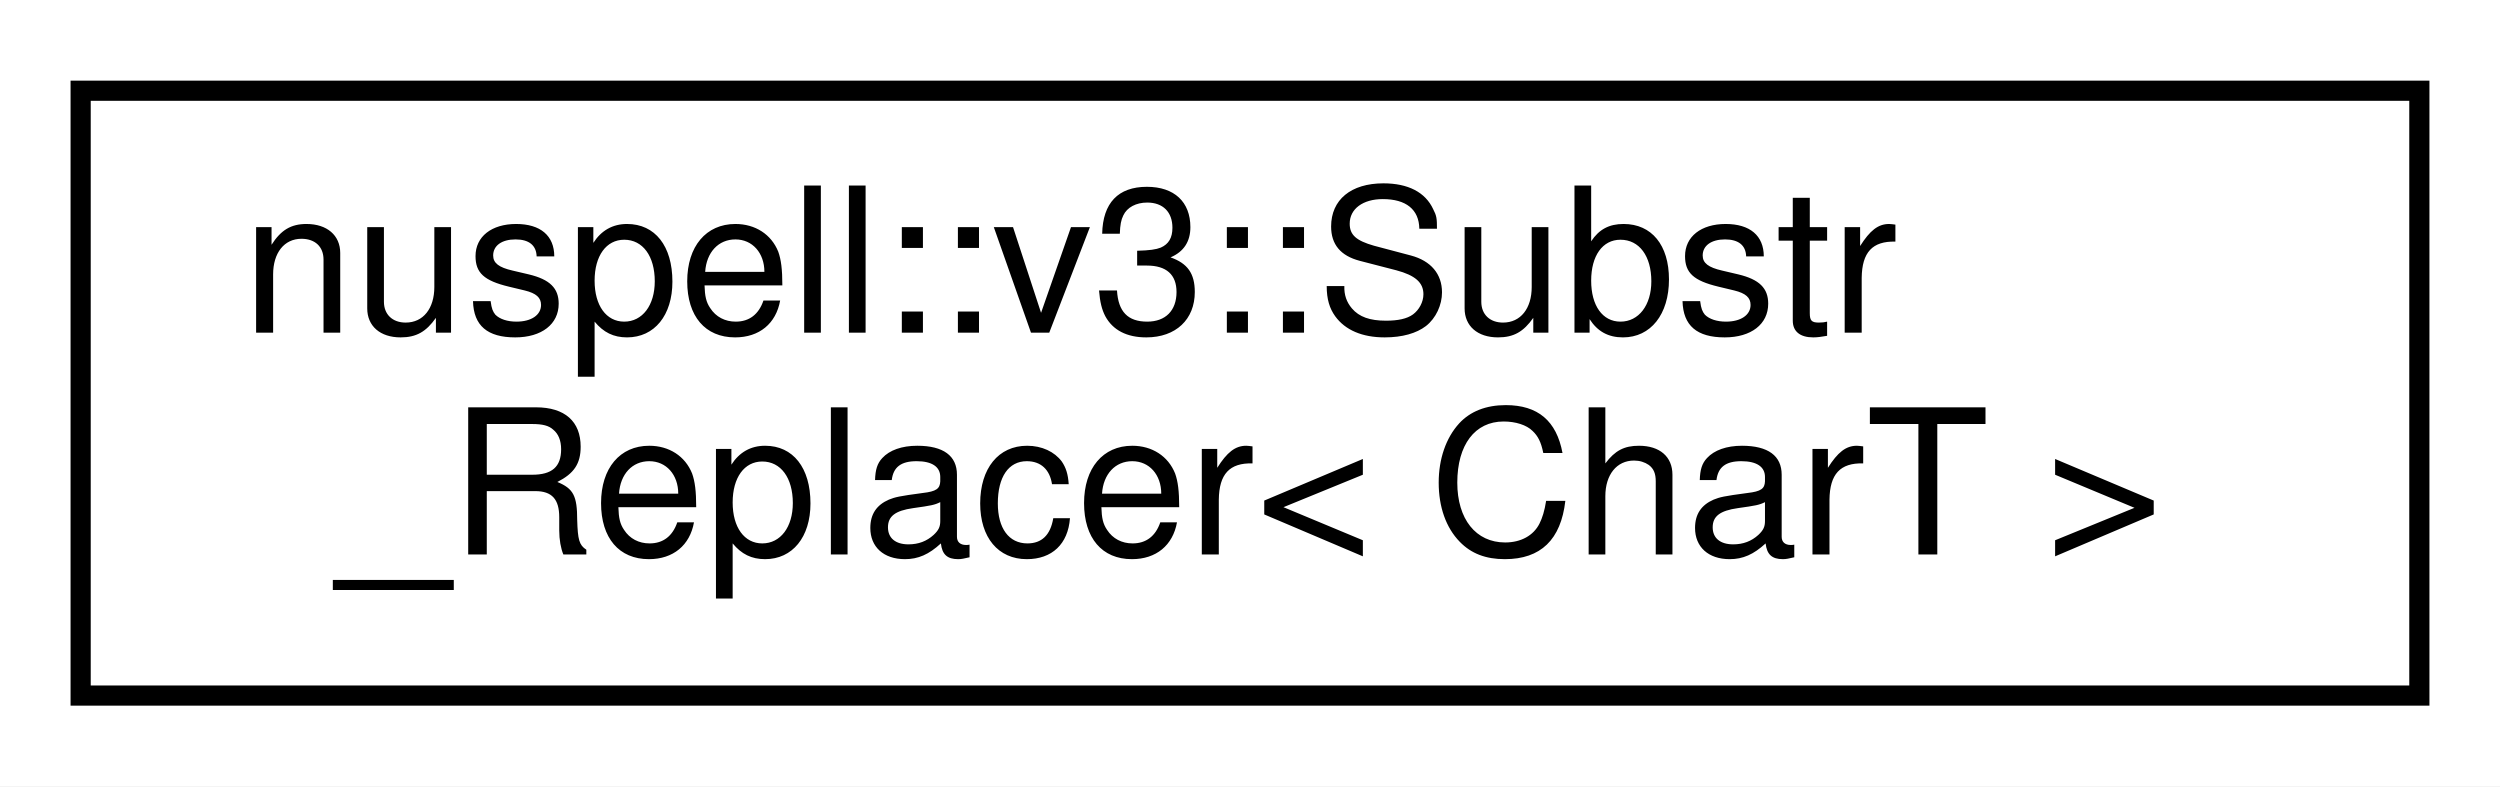
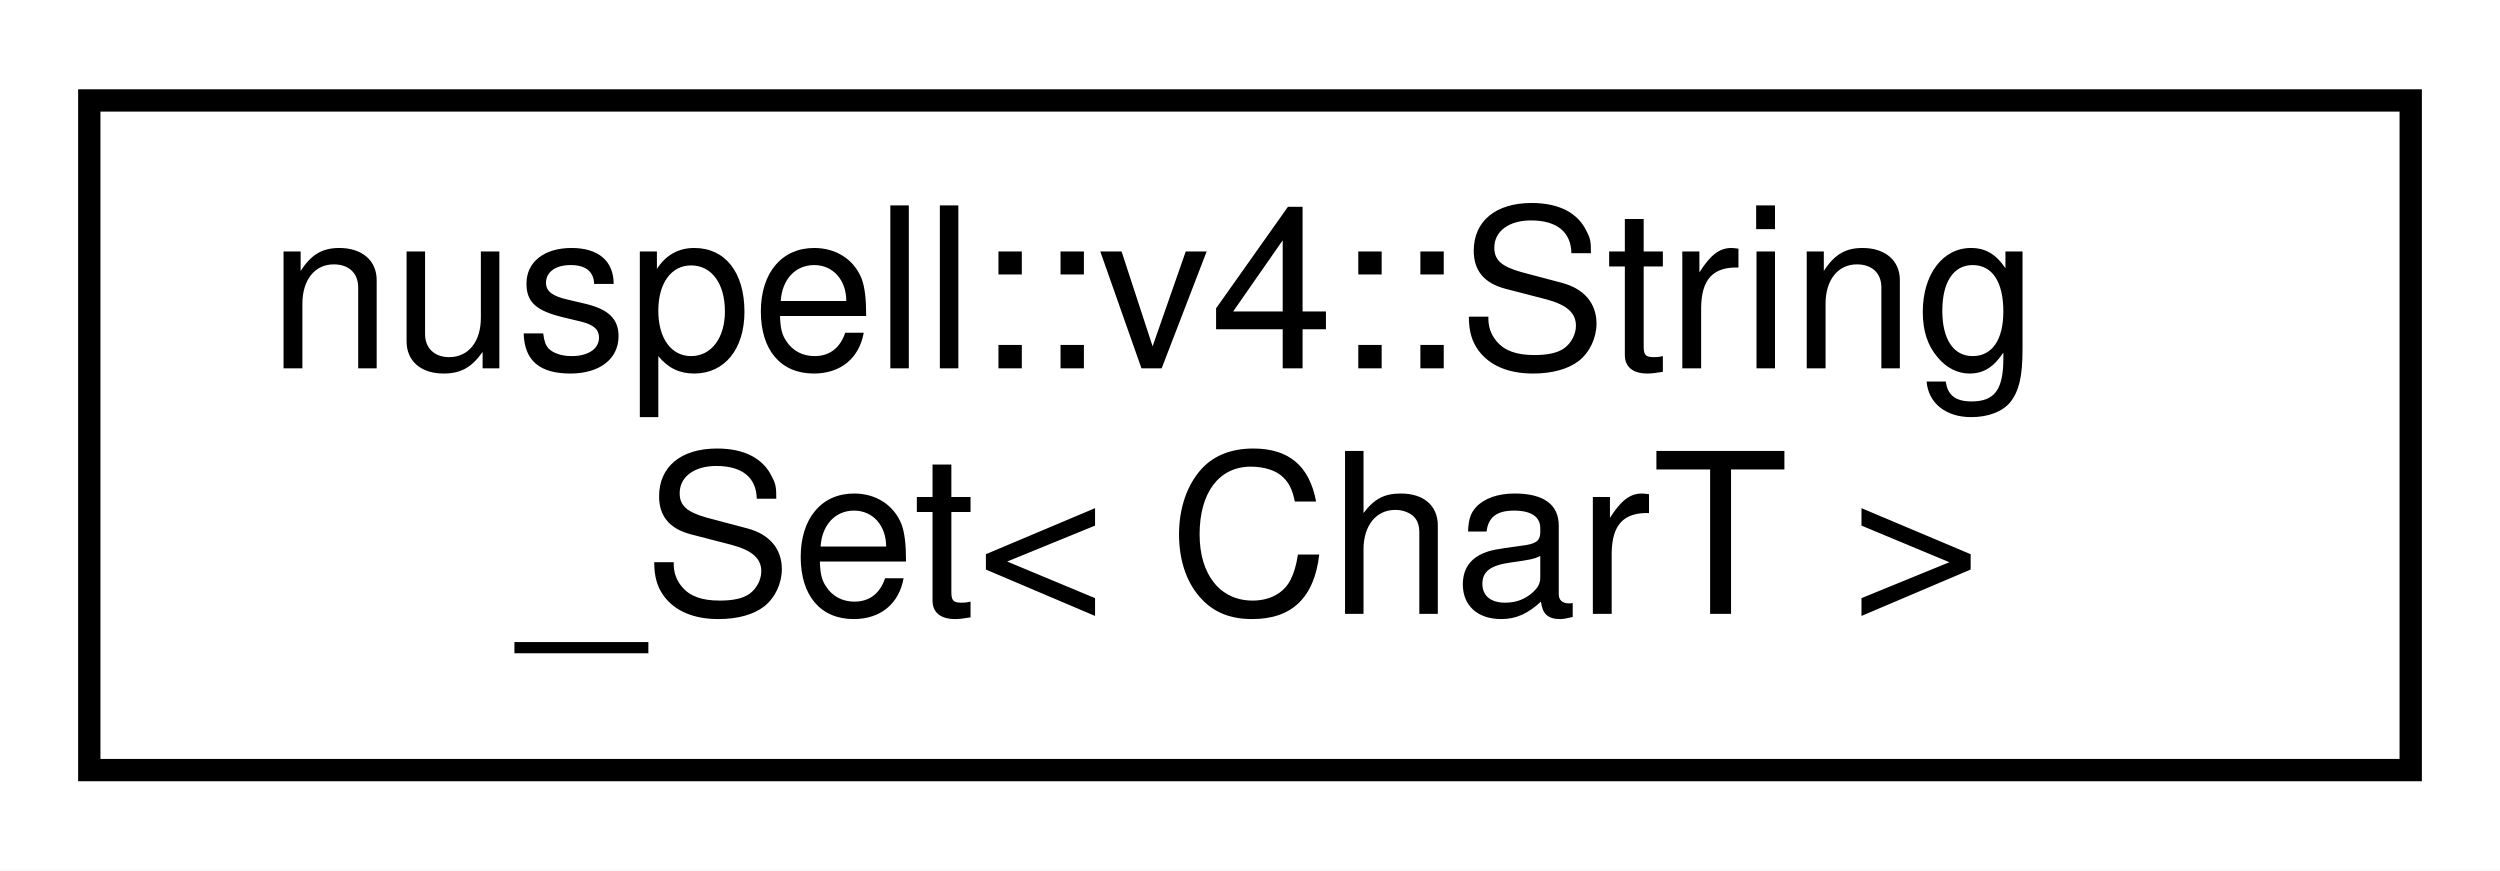
- <svg xmlns="http://www.w3.org/2000/svg" xmlns:xlink="http://www.w3.org/1999/xlink" width="124pt" height="39pt" viewBox="0.00 0.00 124.00 39.00">
+ <svg xmlns="http://www.w3.org/2000/svg" xmlns:xlink="http://www.w3.org/1999/xlink" width="112pt" height="39pt" viewBox="0.00 0.00 112.00 39.00">
  <g id="graph0" class="graph" transform="scale(1 1) rotate(0) translate(4 35)">
-     <polygon fill="white" stroke="transparent" points="-4,4 -4,-35 120,-35 120,4 -4,4" />
+     <polygon fill="white" stroke="transparent" points="-4,4 -4,-35 108,-35 108,4 -4,4" />
    <g id="node1" class="node">
      <g id="a_node1">
-         <a xlink:href="classnuspell_1_1v3_1_1_substr___replacer.html" target="_top" xlink:title=" ">
-           <polygon fill="white" stroke="black" points="0,-0.5 0,-30.5 116,-30.5 116,-0.5 0,-0.5" />
-           <text text-anchor="start" x="8" y="-18.5" font-family="Helvetica,sans-Serif" font-size="10.00">nuspell::v3::Substr</text>
-           <text text-anchor="middle" x="58" y="-7.5" font-family="Helvetica,sans-Serif" font-size="10.00">_Replacer&lt; CharT &gt;</text>
+         <a xlink:href="classnuspell_1_1v4_1_1_string___set.html" target="_top" xlink:title=" ">
+           <polygon fill="white" stroke="black" points="0,-0.5 0,-30.5 104,-30.5 104,-0.5 0,-0.5" />
+           <text text-anchor="start" x="8" y="-18.5" font-family="Helvetica,sans-Serif" font-size="10.00">nuspell::v4::String</text>
+           <text text-anchor="middle" x="52" y="-7.5" font-family="Helvetica,sans-Serif" font-size="10.00">_Set&lt; CharT &gt;</text>
        </a>
      </g>
    </g>
  </g>
</svg>
